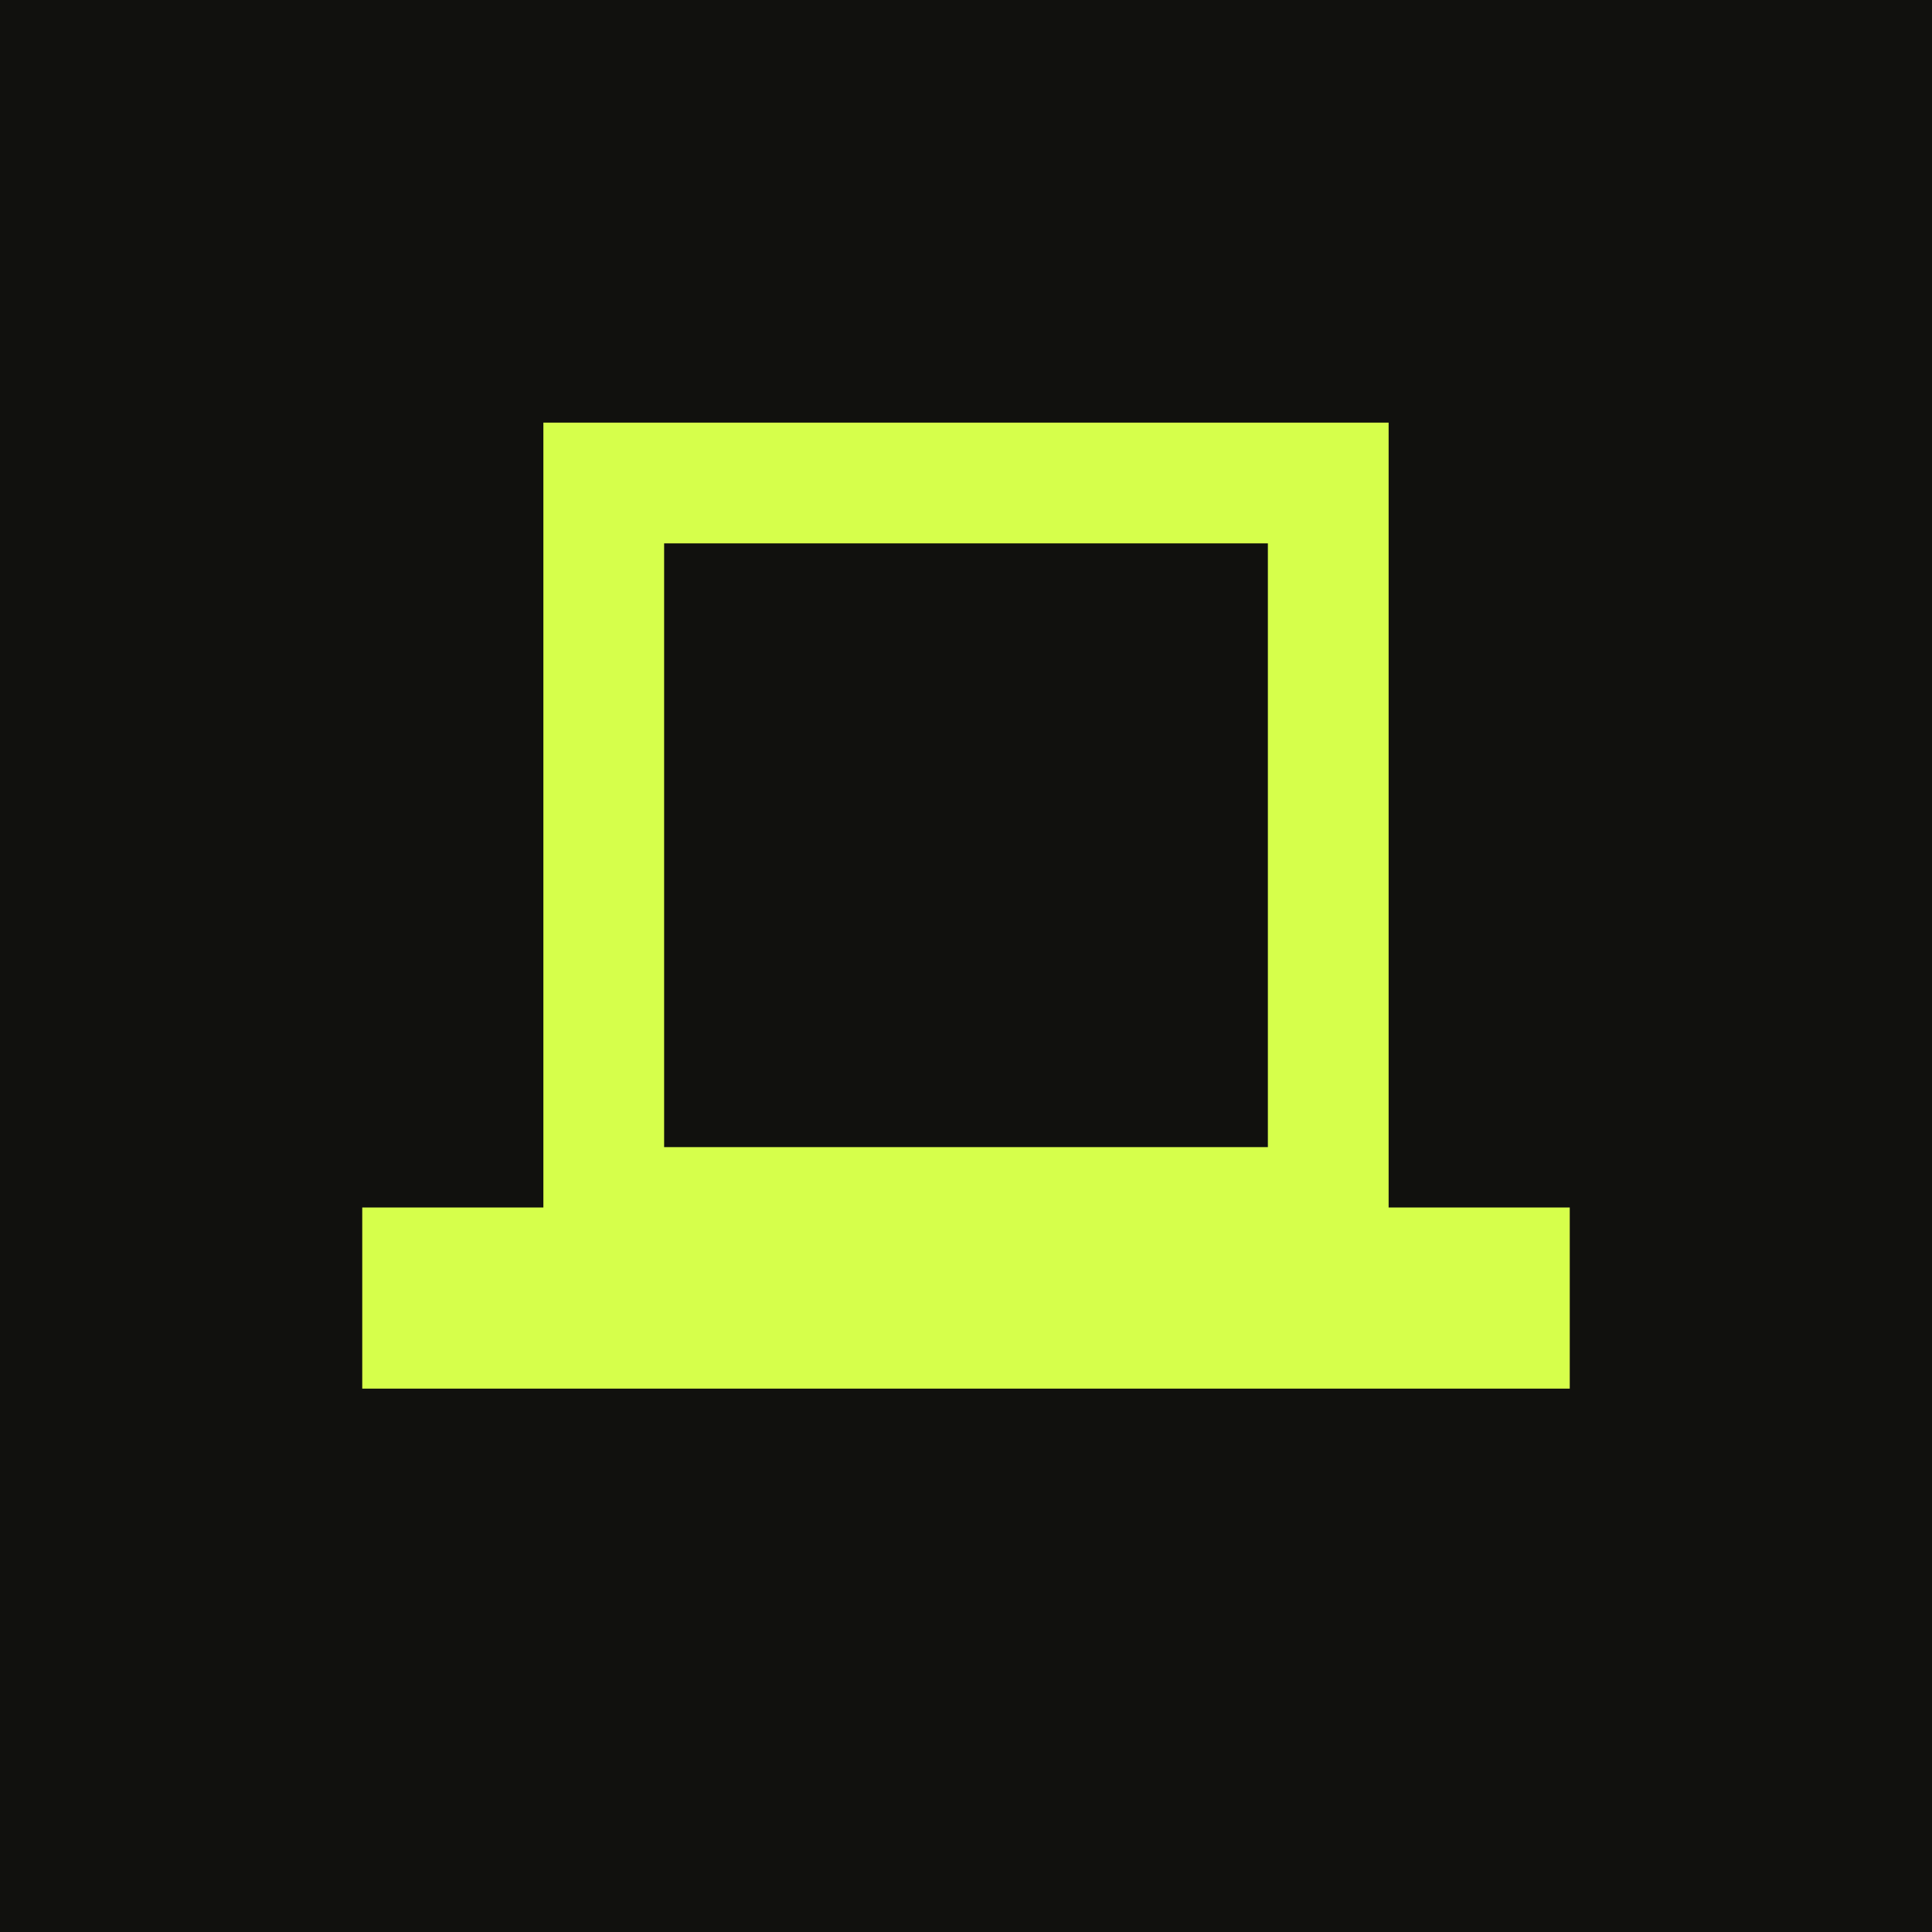
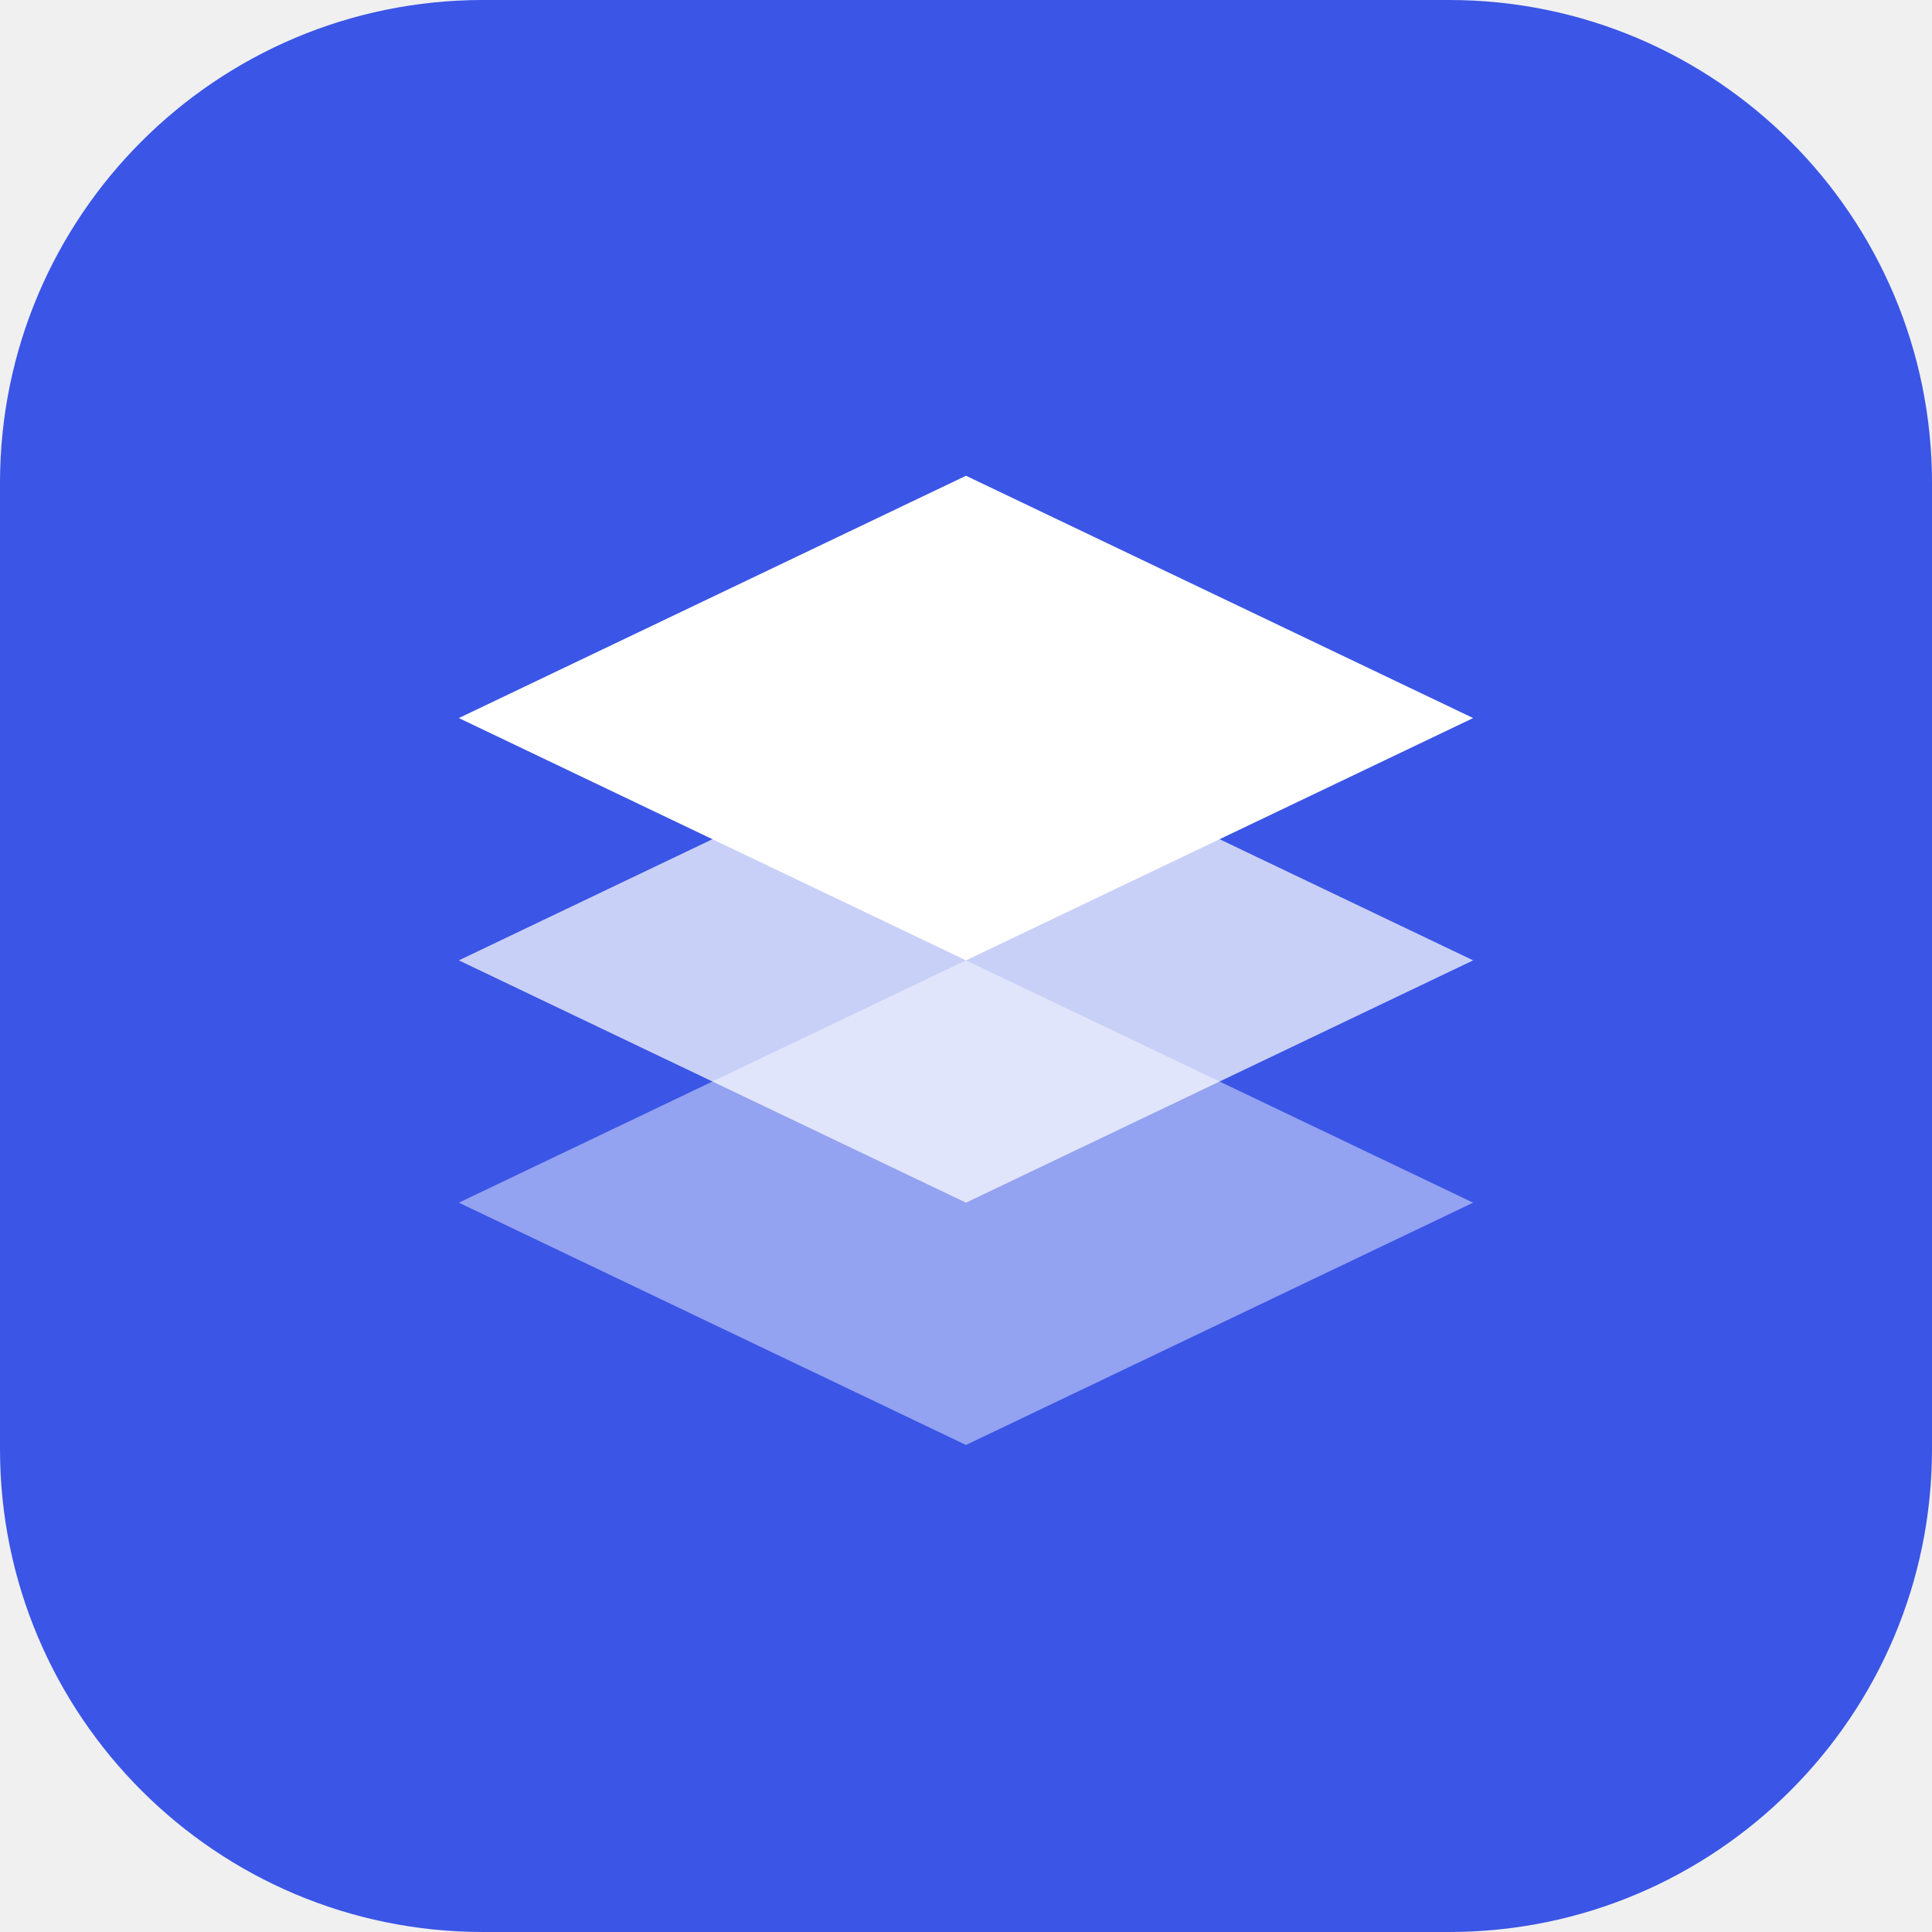
- <svg xmlns="http://www.w3.org/2000/svg" viewBox="0 0 32 32">
-   <rect width="32" height="32" fill="#11110e" />
-   <rect x="6" y="20" width="20" height="3" fill="#d6ff4b" />
-   <rect x="10" y="8" width="12" height="12" fill="none" stroke="#d6ff4b" stroke-width="2" />
+ <svg xmlns="http://www.w3.org/2000/svg" viewBox="0 0 24 24">
+   <rect width="24" height="24" rx="6" fill="#3b55e6" />
+   <g transform="translate(3.6 3.6) scale(0.7)" fill="#ffffff">
+     <path d="M3 16.2 12 20.5l9-4.3-9-4.3-9 4.3Z" opacity="0.45" />
+     <path d="M3 11.9 12 16.2l9-4.3-9-4.3-9 4.3Z" opacity="0.72" />
+     <path d="M3 7.6 12 11.9l9-4.3L12 3.3 3 7.6Z" />
+   </g>
</svg>
